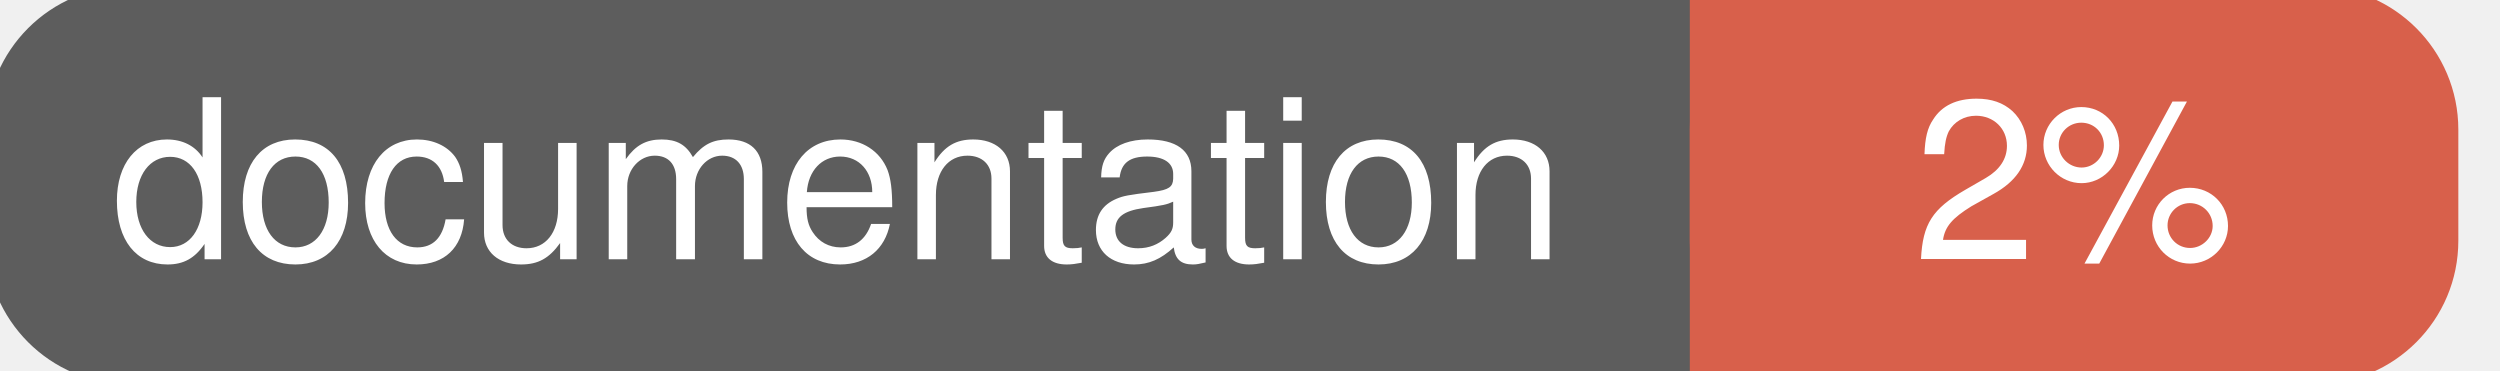
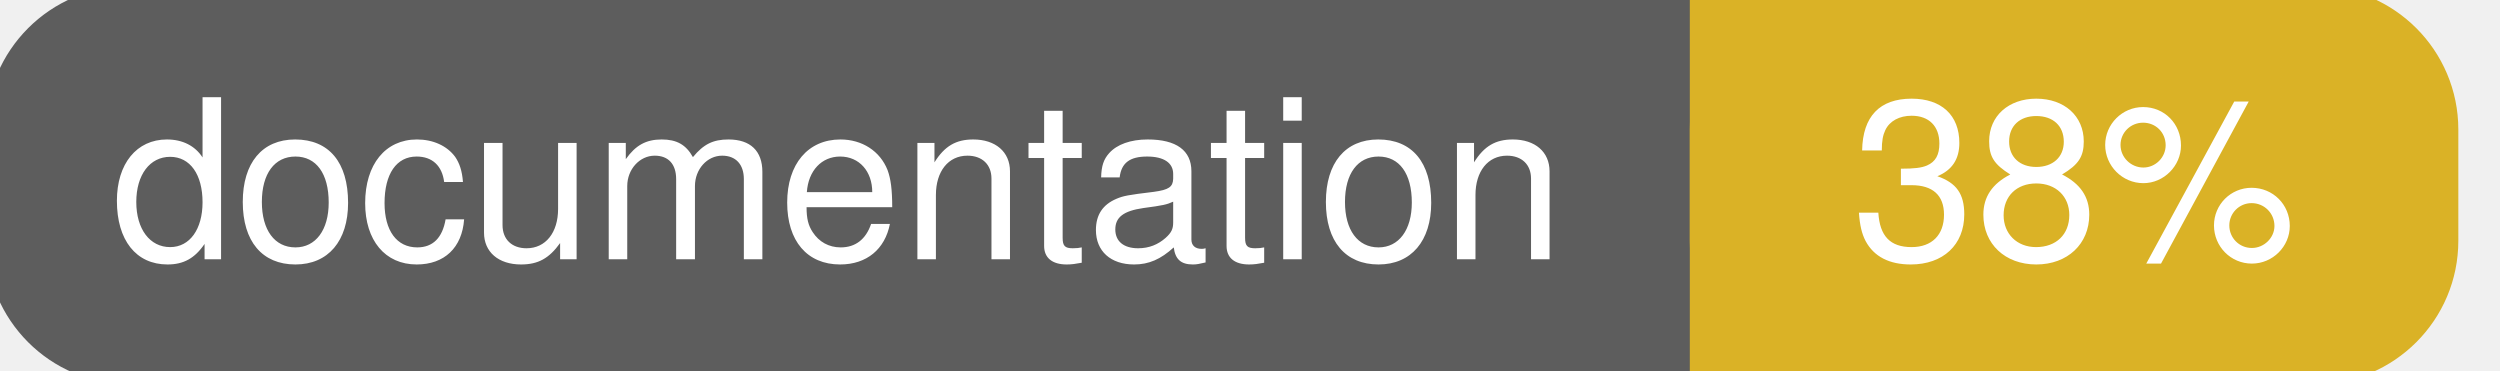
<svg xmlns="http://www.w3.org/2000/svg" width="135" height="20">
  <g>
    <rect id="svg_1" height="20" width="130" y="0" x="0" stroke-width="1.5" stroke="#5d5d5d" fill="#5d5d5d" rx="7" ry="7" />
-     <rect id="svg_2" height="20" width="40" y="0" x="92" stroke-width="1.5" stroke="#d8604b" fill="#d8604b" rx="7" ry="7" />
-     <rect id="svg_3" height="20" width="22" y="0" x="92" stroke-width="1.5" stroke="#d8604b" fill="#d8604b" />
+     <rect id="svg_2" height="20" width="40" y="0" x="92" stroke-width="1.5" stroke="#dab226" fill="#dab226" rx="7" ry="7" />
+     <rect id="svg_3" height="20" width="22" y="0" x="92" stroke-width="1.5" stroke="#dab226" fill="#dab226" />
    <text xml:space="preserve" text-anchor="start" font-family="Helvetica, Arial, sans-serif" font-size="12" id="svg_4" y="14" x="6" stroke-width="0" stroke="#5d5d5d" fill="#ffffff">documentation</text>
-     <text xml:space="preserve" text-anchor="middle" font-family="Helvetica, Arial, sans-serif" font-size="12" id="svg_5" y="14" x="112" stroke-width="0" stroke="#5d5d5d" fill="#ffffff" style="text-anchor: middle">2%</text>
+     <text xml:space="preserve" text-anchor="middle" font-family="Helvetica, Arial, sans-serif" font-size="12" id="svg_5" y="14" x="112" stroke-width="0" stroke="#5d5d5d" fill="#ffffff" style="text-anchor: middle">38%</text>
  </g>
</svg>
